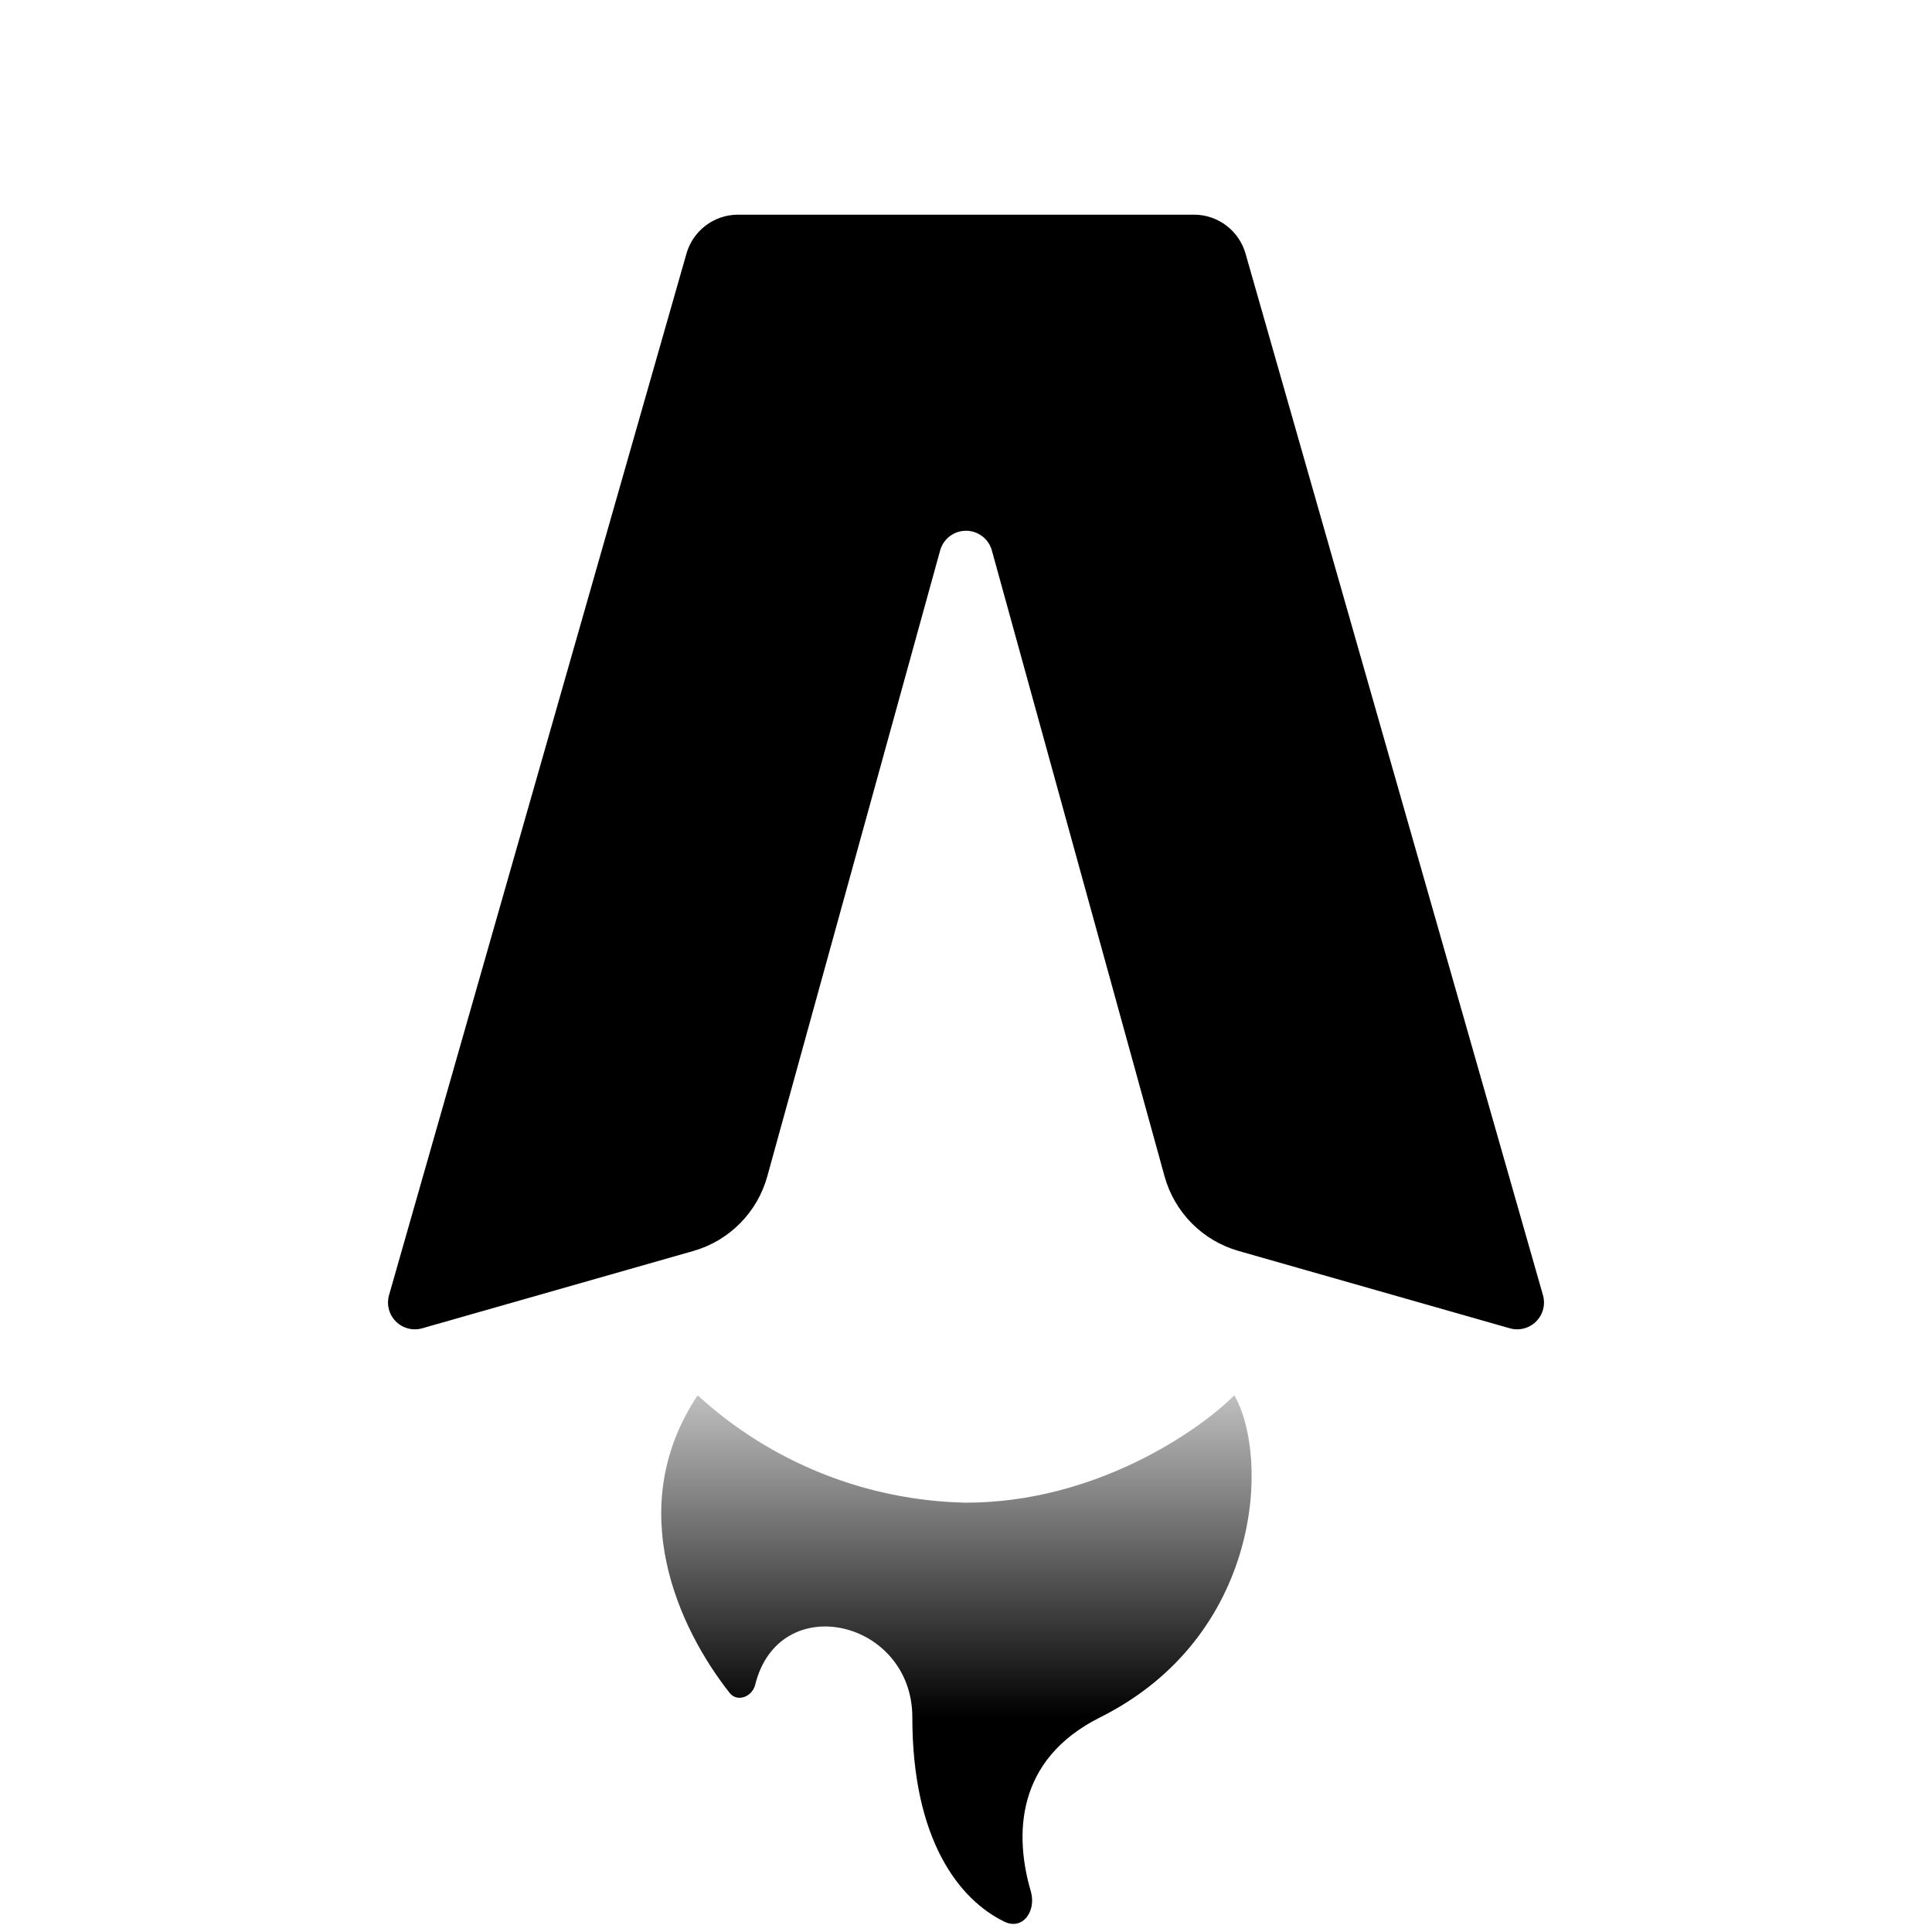
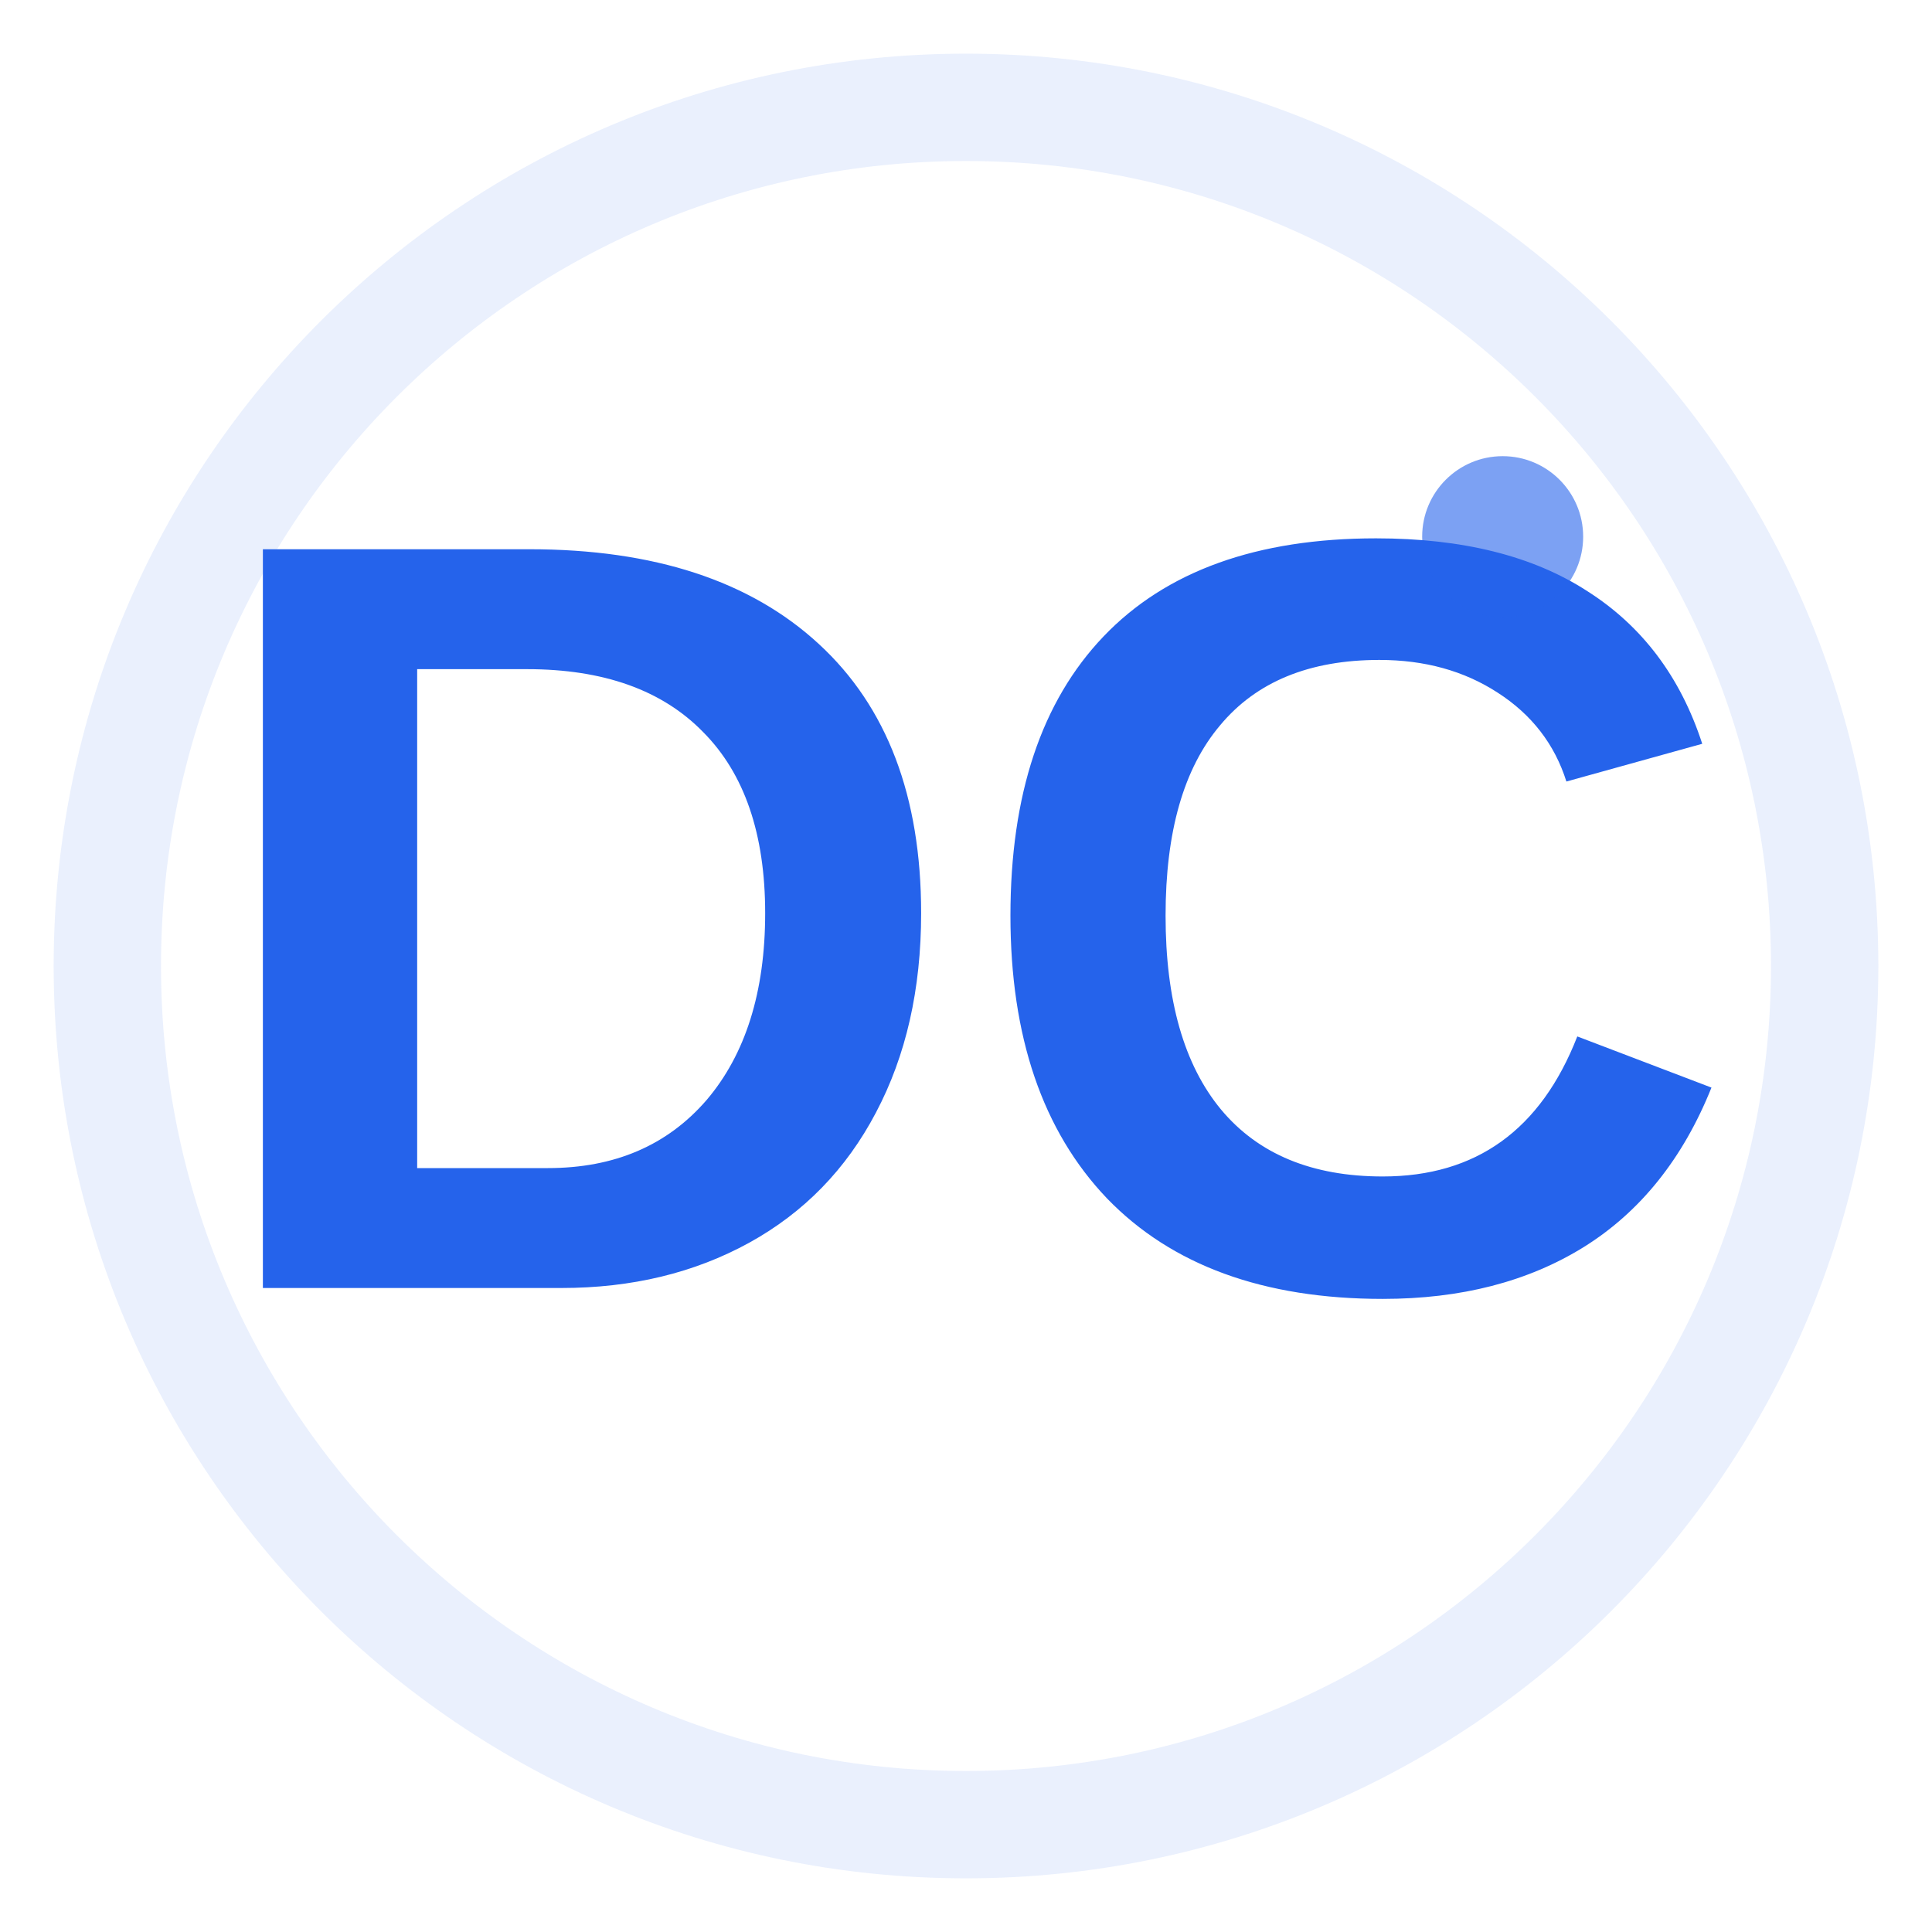
- <svg xmlns="http://www.w3.org/2000/svg" fill="none" viewBox="0 0 36 36">
-   <path fill="#000" d="M22.25 4h-8.5a1 1 0 0 0-.96.73l-5.54 19.4a.5.5 0 0 0 .62.62l5.05-1.44a2 2 0 0 0 1.38-1.4l3.22-11.66a.5.5 0 0 1 .96 0l3.22 11.67a2 2 0 0 0 1.38 1.39l5.05 1.44a.5.5 0 0 0 .62-.62l-5.54-19.4a1 1 0 0 0-.96-.73Z" />
-   <path fill="url(#gradient)" d="M18 28a7.63 7.63 0 0 1-5-2c-1.4 2.1-.35 4.35.6 5.55.14.17.41.07.47-.15.44-1.8 2.93-1.22 2.93.6 0 2.28.87 3.4 1.72 3.81.34.16.59-.2.49-.56-.31-1.05-.29-2.46 1.29-3.25 3-1.5 3.17-4.83 2.5-6-.67.67-2.6 2-5 2Z" />
+ <svg xmlns="http://www.w3.org/2000/svg" viewBox="0 0 36 36">
  <defs>
-     <linearGradient id="gradient" x1="16" x2="16" y1="32" y2="24" gradientUnits="userSpaceOnUse">
-       <stop stop-color="#000" />
-       <stop offset="1" stop-color="#000" stop-opacity="0" />
-     </linearGradient>
+     <style>
+       .monogram { font-family: 'Arial', sans-serif; font-weight: bold; font-size: 20px; fill: #2563eb; }
+       @media (prefers-color-scheme: dark) {
+         .monogram { fill: #60a5fa; }
+       }
+     </style>
  </defs>
+   <circle cx="18" cy="18" r="16" fill="none" stroke="#2563eb" stroke-width="2" opacity="0.1" />
+   <text x="18" y="24" text-anchor="middle" class="monogram">DC</text>
+   <circle cx="28" cy="10" r="1.5" fill="#2563eb" opacity="0.6" />
  <style>
-     @media (prefers-color-scheme:dark){:root{filter:invert(100%)}}
+     @media (prefers-color-scheme: dark) {
+       circle[stroke] { stroke: #60a5fa; }
+       circle[fill="#2563eb"] { fill: #60a5fa; }
+     }
  </style>
</svg>
